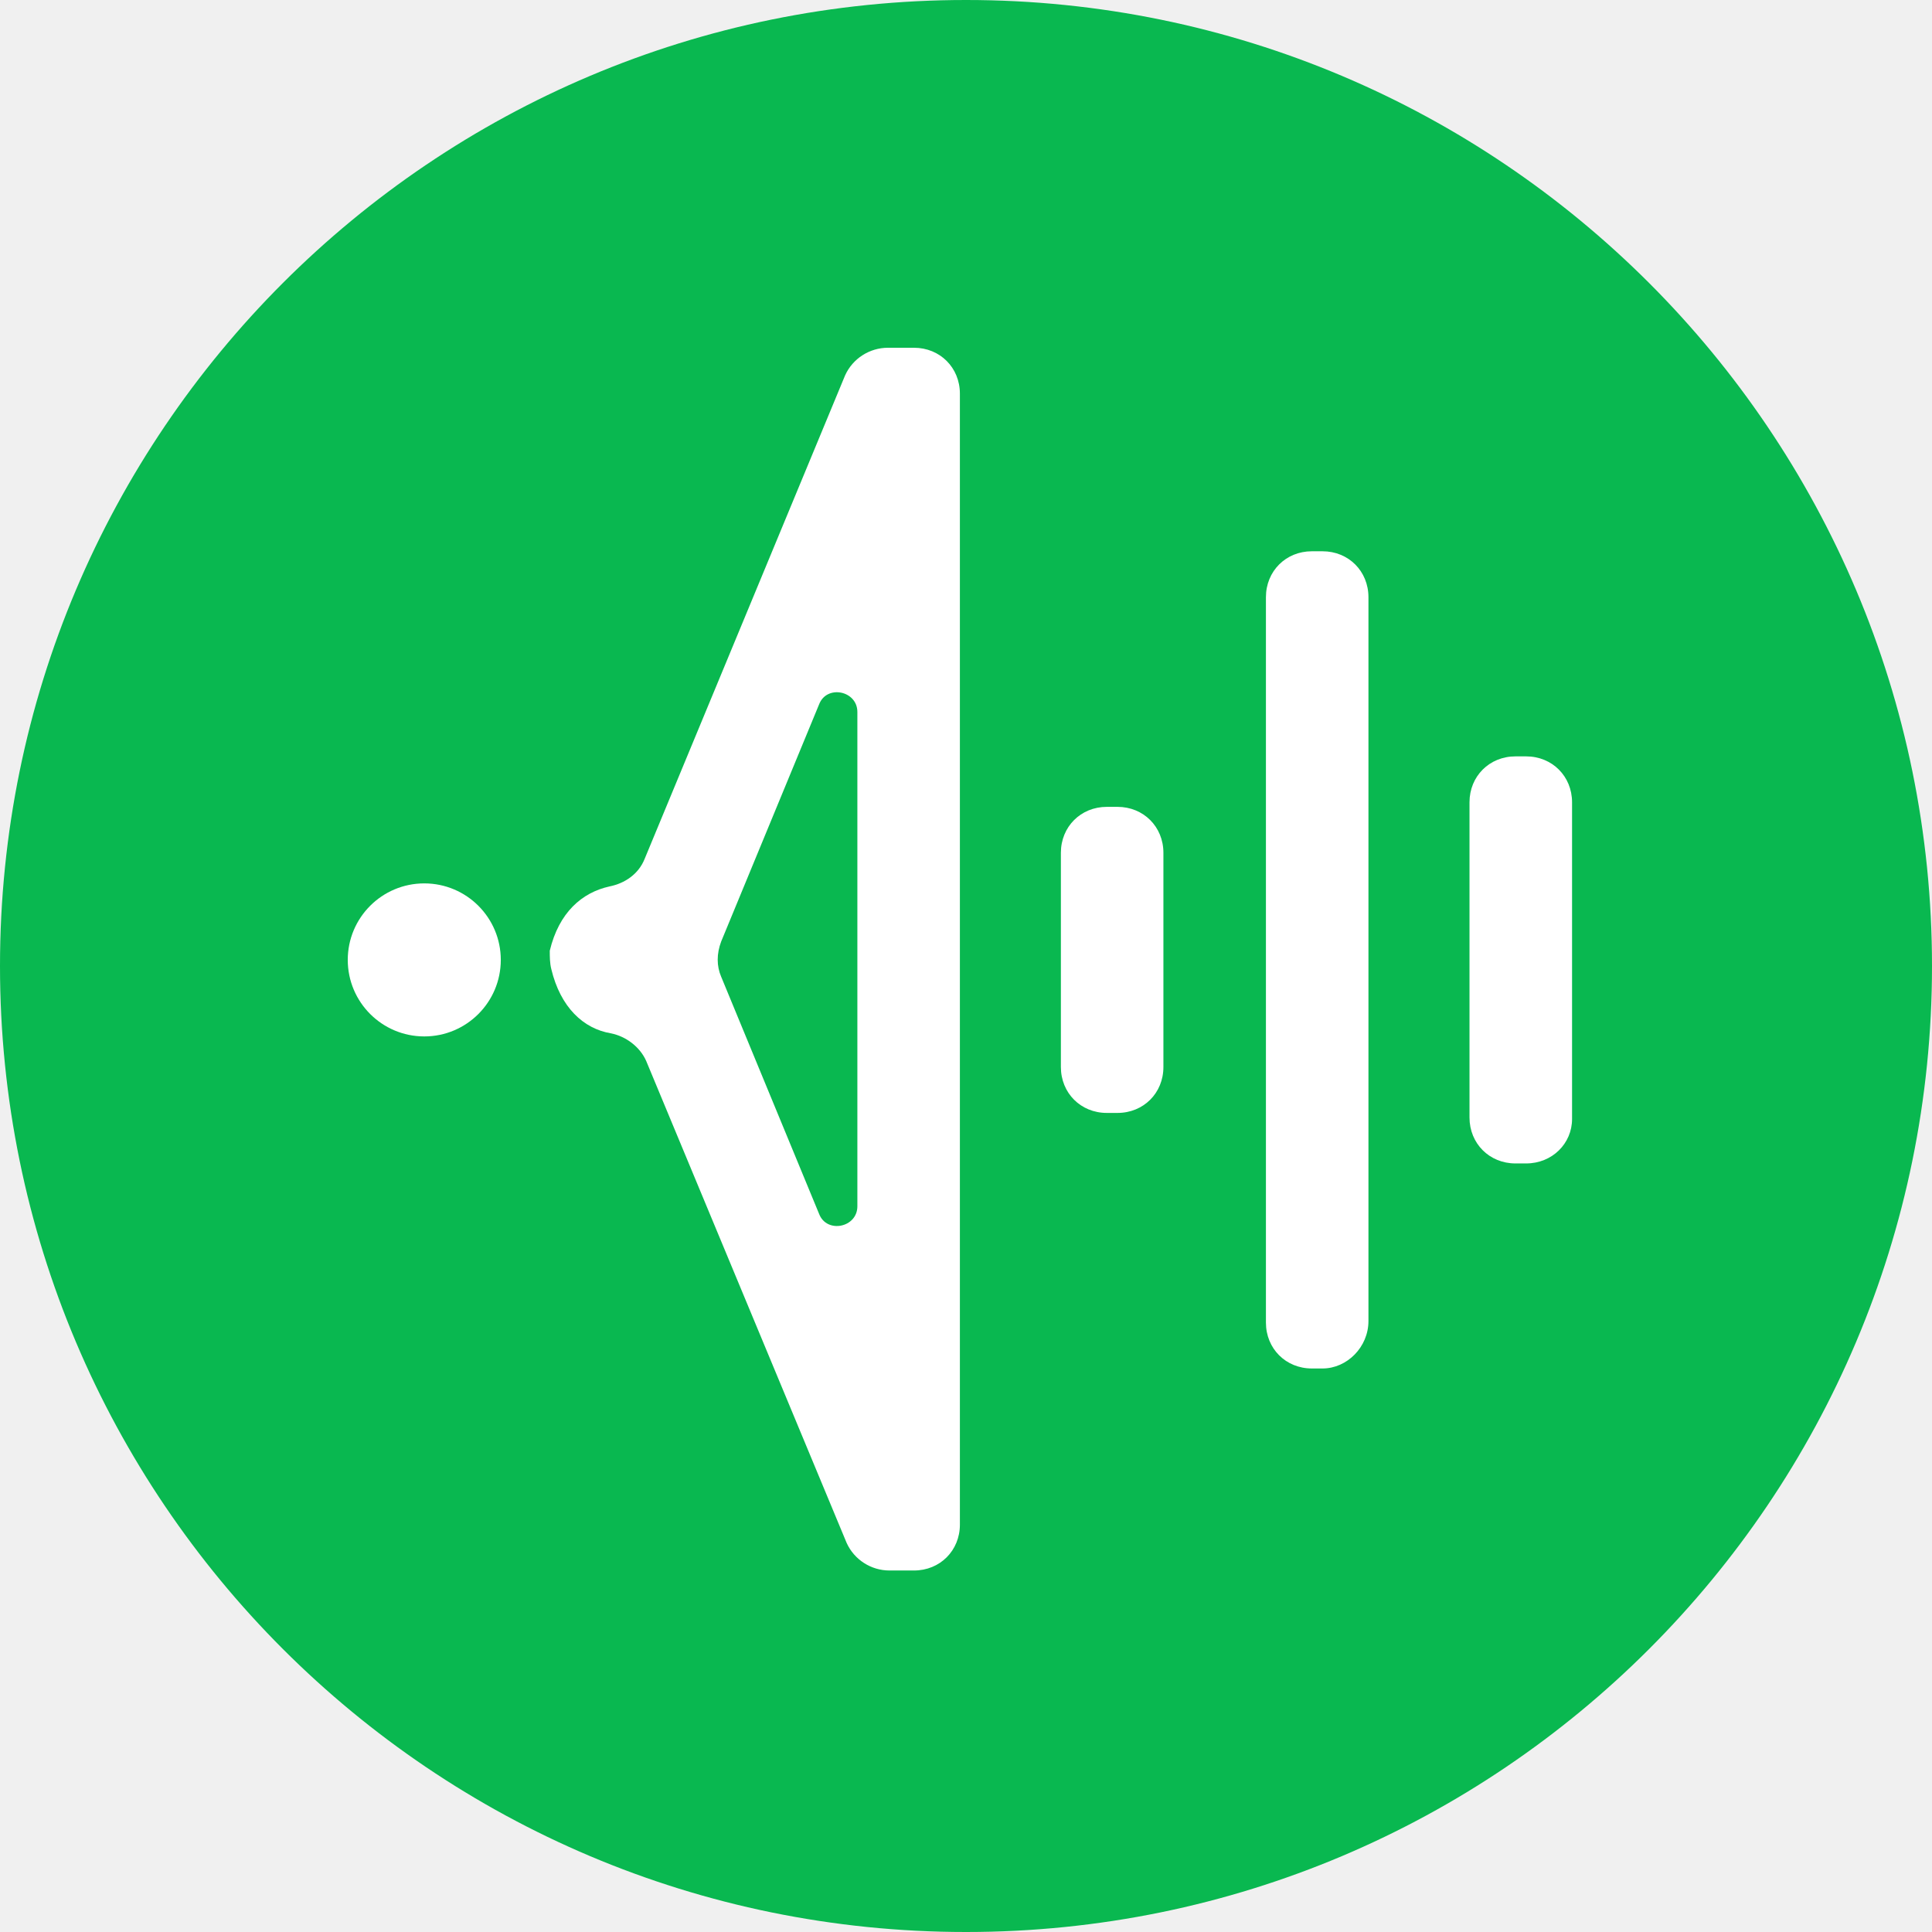
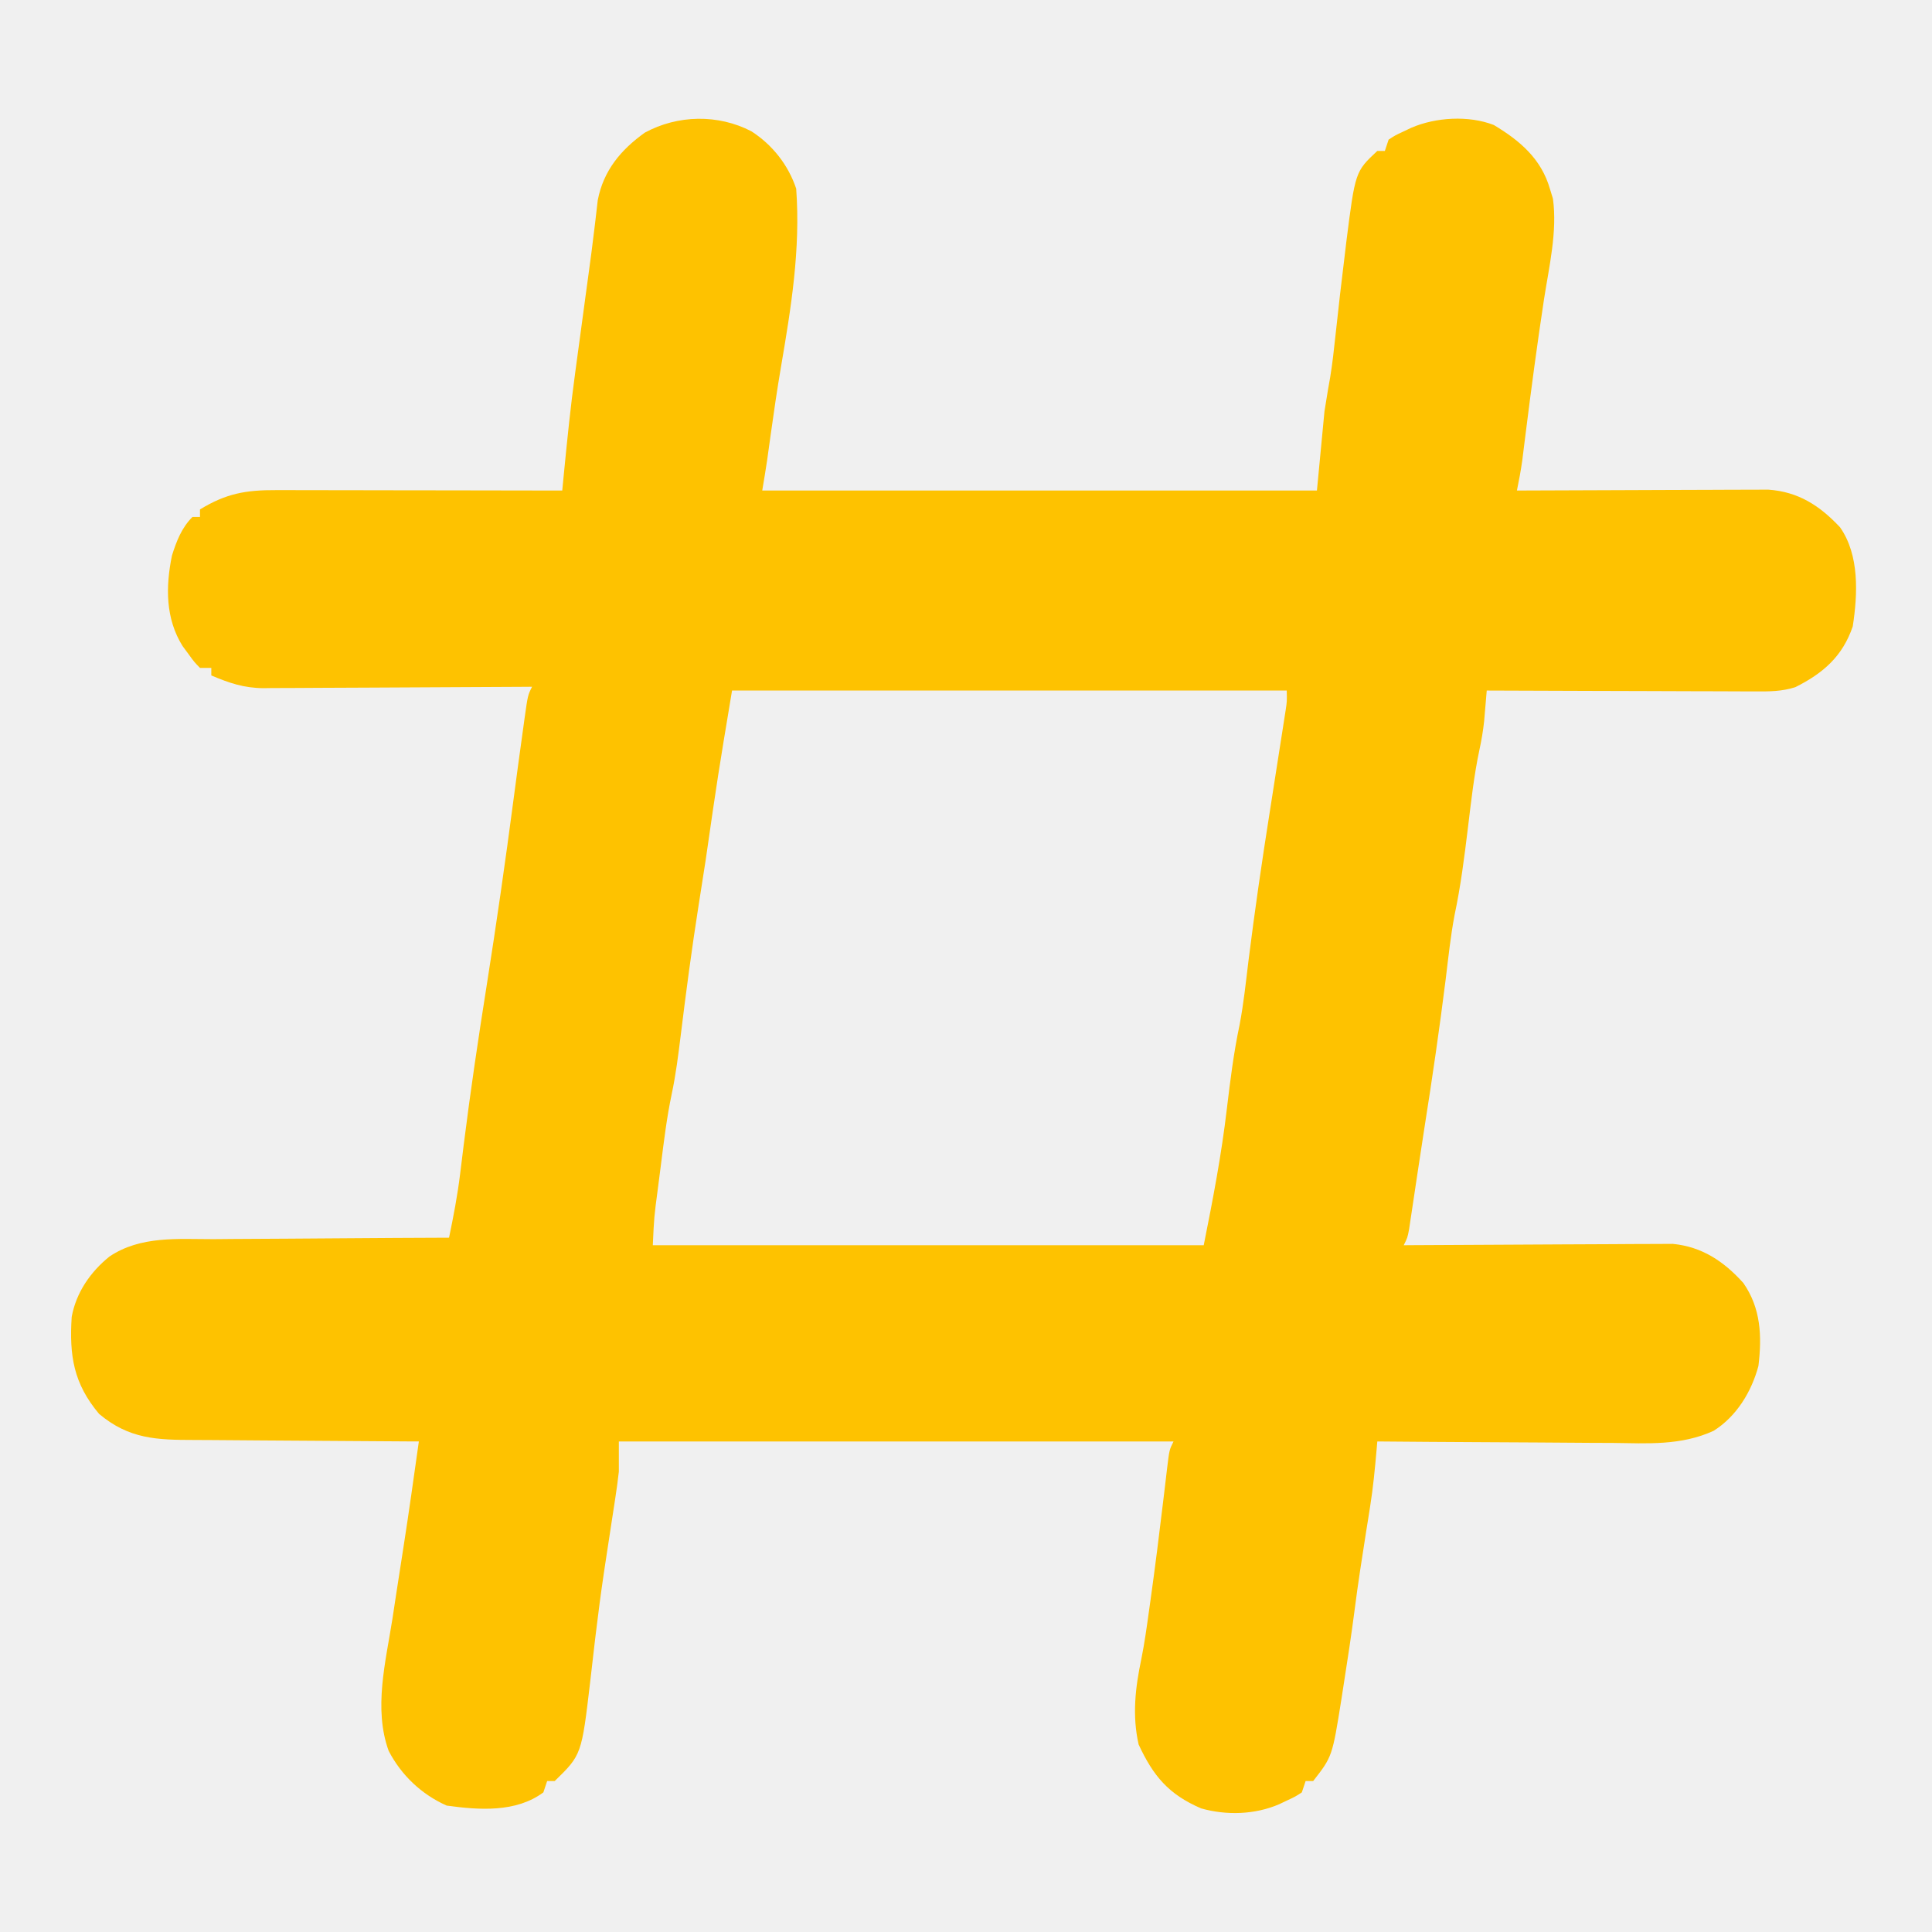
- <svg xmlns="http://www.w3.org/2000/svg" width="62" height="62" viewBox="0 0 62 62" fill="none">
-   <circle cx="31" cy="31" r="31" fill="#09B850" />
-   <path d="M13.616 33.26C14.972 33.26 16.071 32.16 16.071 30.804C16.071 29.448 14.972 28.349 13.616 28.349C12.259 28.349 11.16 29.448 11.16 30.804C11.16 32.16 12.259 33.26 13.616 33.26Z" fill="white" />
-   <path d="M48.975 37.336H48.632C47.797 37.336 47.158 36.697 47.158 35.862V25.746C47.158 24.911 47.797 24.273 48.632 24.273H48.975C49.81 24.273 50.449 24.911 50.449 25.746V35.911C50.449 36.697 49.81 37.336 48.975 37.336Z" fill="white" />
-   <path d="M42.442 43.916H42.098C41.263 43.916 40.625 43.278 40.625 42.443V19.165C40.625 18.33 41.263 17.691 42.098 17.691H42.442C43.277 17.691 43.915 18.33 43.915 19.165V42.394C43.915 43.228 43.228 43.916 42.442 43.916Z" fill="white" />
-   <path d="M35.862 35.715H35.518C34.683 35.715 34.045 35.077 34.045 34.242V27.366C34.045 26.532 34.683 25.893 35.518 25.893H35.862C36.697 25.893 37.335 26.532 37.335 27.366V34.242C37.335 35.077 36.697 35.715 35.862 35.715Z" fill="white" />
-   <path d="M17.692 31.099C17.986 32.327 18.723 33.014 19.607 33.161C20.098 33.26 20.54 33.603 20.736 34.045L27.17 49.515C27.415 50.055 27.956 50.399 28.545 50.399H29.331C30.166 50.399 30.804 49.76 30.804 48.926V12.633C30.804 11.799 30.166 11.16 29.331 11.16H28.496C27.907 11.16 27.366 11.504 27.121 12.044L20.687 27.563C20.491 28.054 20.049 28.349 19.558 28.447C18.674 28.643 17.937 29.282 17.643 30.509C17.643 30.706 17.643 30.902 17.692 31.099ZM23.143 30.215L26.286 22.603C26.531 21.964 27.514 22.161 27.514 22.848V38.711C27.514 39.398 26.531 39.595 26.286 38.956L23.143 31.344C22.995 31 22.995 30.608 23.143 30.215Z" fill="white" />
+ <svg xmlns="http://www.w3.org/2000/svg" version="1.1" width="512" height="512">
+   <path d="M0 0 C5.563 3.581 9.772 8.927 11.863 15.199 C13.031 31.265 10.52 46.691 7.828 62.455 C6.816 68.397 5.94 74.354 5.113 80.324 C4.89 81.931 4.666 83.538 4.441 85.145 C4.353 85.789 4.264 86.434 4.173 87.098 C3.774 89.804 3.313 92.501 2.863 95.199 C51.373 95.199 99.883 95.199 149.863 95.199 C150.523 88.269 151.183 81.339 151.863 74.199 C152.863 68.012 152.863 68.012 153.367 65.238 C153.983 61.468 154.397 57.684 154.801 53.887 C155.579 46.671 156.404 39.463 157.301 32.262 C157.411 31.327 157.521 30.393 157.635 29.43 C160.014 10.671 160.014 10.671 165.863 5.199 C166.523 5.199 167.183 5.199 167.863 5.199 C168.193 4.209 168.523 3.219 168.863 2.199 C170.605 1.066 170.605 1.066 172.738 0.074 C173.786 -0.425 173.786 -0.425 174.855 -0.934 C181.335 -3.732 190.058 -4.269 196.738 -1.676 C203.683 2.491 209.31 7.281 211.613 15.262 C211.876 16.119 212.139 16.976 212.41 17.859 C213.597 26.607 211.393 35.799 210.051 44.449 C208.246 56.315 206.661 68.198 205.171 80.106 C205.014 81.351 204.857 82.596 204.695 83.879 C204.558 84.98 204.422 86.08 204.281 87.214 C203.904 89.906 203.408 92.538 202.863 95.199 C204.159 95.193 204.159 95.193 205.48 95.186 C213.631 95.146 221.782 95.115 229.933 95.096 C234.123 95.085 238.313 95.071 242.503 95.048 C246.549 95.027 250.595 95.015 254.641 95.009 C256.183 95.006 257.724 94.999 259.265 94.988 C261.429 94.973 263.592 94.971 265.756 94.972 C267.602 94.966 267.602 94.966 269.484 94.959 C277.489 95.528 283.111 99.203 288.484 104.926 C293.66 112.286 293.182 122.625 291.863 131.199 C289.18 139.127 283.989 143.641 276.637 147.31 C273.08 148.45 269.737 148.463 266.044 148.426 C265.272 148.427 264.501 148.427 263.707 148.427 C261.169 148.426 258.631 148.41 256.094 148.395 C254.33 148.391 252.566 148.388 250.802 148.386 C246.167 148.378 241.533 148.359 236.899 148.337 C232.166 148.316 227.434 148.307 222.701 148.297 C213.422 148.275 204.143 148.241 194.863 148.199 C194.802 148.939 194.741 149.678 194.677 150.44 C194.551 151.907 194.551 151.907 194.422 153.404 C194.34 154.37 194.258 155.337 194.174 156.332 C193.894 158.913 193.476 161.383 192.926 163.918 C191.463 170.779 190.712 177.742 189.863 184.699 C188.925 192.393 187.967 200.032 186.354 207.619 C185.279 213.267 184.687 218.995 183.988 224.699 C182.347 237.813 180.447 250.871 178.376 263.924 C177.823 267.455 177.289 270.989 176.758 274.523 C176.577 275.724 176.396 276.924 176.209 278.161 C175.86 280.475 175.514 282.788 175.17 285.103 C175.013 286.135 174.857 287.167 174.695 288.23 C174.558 289.144 174.422 290.057 174.281 290.998 C173.863 293.199 173.863 293.199 172.863 295.199 C174.249 295.189 174.249 295.189 175.663 295.179 C184.388 295.119 193.112 295.073 201.837 295.044 C206.322 295.028 210.807 295.007 215.292 294.973 C219.623 294.94 223.954 294.922 228.285 294.915 C229.935 294.909 231.584 294.898 233.233 294.882 C235.55 294.86 237.867 294.857 240.184 294.859 C241.501 294.852 242.817 294.845 244.174 294.838 C251.931 295.597 257.713 299.479 262.863 305.199 C267.519 311.877 267.824 319.297 266.863 327.199 C265.023 334.042 261.076 340.543 255.003 344.372 C246.361 348.34 237.467 347.704 228.168 347.59 C226.366 347.582 224.564 347.577 222.763 347.573 C218.051 347.558 213.34 347.518 208.628 347.474 C203.808 347.433 198.988 347.415 194.168 347.395 C184.733 347.352 175.298 347.284 165.863 347.199 C165.802 347.921 165.74 348.643 165.676 349.386 C165.234 354.428 164.76 359.433 163.961 364.434 C163.794 365.494 163.627 366.554 163.455 367.647 C163.193 369.281 163.193 369.281 162.926 370.949 C161.835 377.879 160.746 384.802 159.863 391.762 C158.979 398.592 157.933 405.395 156.863 412.199 C156.697 413.275 156.531 414.351 156.359 415.459 C153.931 430.706 153.931 430.706 148.863 437.199 C148.203 437.199 147.543 437.199 146.863 437.199 C146.533 438.189 146.203 439.179 145.863 440.199 C144.121 441.332 144.121 441.332 141.988 442.324 C140.94 442.823 140.94 442.823 139.871 443.332 C133.444 446.108 125.925 446.342 119.184 444.445 C110.527 440.729 106.481 435.827 102.613 427.512 C100.87 419.814 101.729 412.464 103.333 404.836 C104.184 400.607 104.772 396.346 105.363 392.074 C105.556 390.707 105.556 390.707 105.752 389.312 C106.974 380.552 108.082 371.779 109.125 362.996 C109.303 361.495 109.483 359.995 109.664 358.495 C109.835 357.08 110.002 355.665 110.166 354.249 C110.751 349.425 110.751 349.425 111.863 347.199 C63.353 347.199 14.843 347.199 -35.137 347.199 C-35.137 349.839 -35.137 352.479 -35.137 355.199 C-35.403 357.57 -35.722 359.936 -36.09 362.293 C-36.19 362.95 -36.29 363.607 -36.393 364.284 C-36.608 365.692 -36.825 367.1 -37.045 368.508 C-37.633 372.278 -38.203 376.051 -38.77 379.824 C-38.886 380.598 -39.002 381.371 -39.121 382.168 C-39.912 387.503 -40.613 392.844 -41.254 398.199 C-41.34 398.919 -41.427 399.64 -41.516 400.381 C-41.925 403.808 -42.322 407.236 -42.704 410.666 C-45.003 430.248 -45.003 430.248 -52.137 437.199 C-52.797 437.199 -53.457 437.199 -54.137 437.199 C-54.467 438.189 -54.797 439.179 -55.137 440.199 C-62.401 445.595 -72.175 444.884 -80.762 443.699 C-87.418 440.741 -92.779 435.666 -96.137 429.199 C-100.191 418.021 -96.919 405.551 -95.137 394.199 C-94.805 392.022 -94.474 389.845 -94.145 387.668 C-93.508 383.486 -92.858 379.307 -92.199 375.129 C-90.749 365.833 -89.454 356.514 -88.137 347.199 C-89.501 347.194 -89.501 347.194 -90.892 347.188 C-99.484 347.15 -108.076 347.093 -116.667 347.015 C-121.084 346.976 -125.5 346.944 -129.917 346.928 C-134.184 346.913 -138.45 346.879 -142.716 346.831 C-144.34 346.816 -145.963 346.808 -147.586 346.807 C-157.555 346.797 -164.902 346.601 -172.887 339.887 C-179.638 331.823 -180.787 324.523 -180.137 314.199 C-178.972 307.768 -175.19 302.276 -170.137 298.199 C-161.89 292.656 -152.045 293.594 -142.539 293.59 C-140.736 293.575 -138.933 293.558 -137.13 293.54 C-132.41 293.496 -127.69 293.476 -122.97 293.461 C-118.143 293.441 -113.317 293.399 -108.49 293.359 C-99.039 293.284 -89.588 293.234 -80.137 293.199 C-78.972 287.6 -77.899 282.037 -77.207 276.355 C-77.054 275.123 -76.9 273.89 -76.742 272.62 C-76.504 270.679 -76.504 270.679 -76.262 268.699 C-74.483 254.489 -72.381 240.344 -70.137 226.199 C-67.567 209.942 -65.23 193.67 -63.082 177.352 C-62.23 170.88 -61.357 164.413 -60.449 157.949 C-60.33 157.08 -60.211 156.211 -60.088 155.315 C-59.254 149.433 -59.254 149.433 -58.137 147.199 C-59.557 147.209 -59.557 147.209 -61.006 147.219 C-69.951 147.28 -78.896 147.325 -87.841 147.355 C-92.439 147.37 -97.037 147.391 -101.635 147.426 C-106.077 147.458 -110.518 147.476 -114.96 147.484 C-116.65 147.489 -118.34 147.5 -120.031 147.516 C-122.407 147.538 -124.783 147.541 -127.16 147.54 C-127.851 147.551 -128.543 147.561 -129.255 147.572 C-134.511 147.54 -138.365 146.214 -143.137 144.199 C-143.137 143.539 -143.137 142.879 -143.137 142.199 C-144.127 142.199 -145.117 142.199 -146.137 142.199 C-147.672 140.625 -147.672 140.625 -149.199 138.512 C-149.706 137.827 -150.212 137.143 -150.734 136.438 C-155.296 129.156 -155.271 120.716 -153.566 112.426 C-152.363 108.612 -151.013 105.076 -148.137 102.199 C-147.477 102.199 -146.817 102.199 -146.137 102.199 C-146.137 101.539 -146.137 100.879 -146.137 100.199 C-139.182 95.972 -134.045 95.047 -125.858 95.086 C-125.038 95.086 -124.218 95.085 -123.373 95.085 C-120.673 95.086 -117.973 95.094 -115.273 95.102 C-113.397 95.103 -111.521 95.105 -109.645 95.106 C-104.715 95.11 -99.784 95.119 -94.854 95.131 C-89.82 95.141 -84.786 95.145 -79.752 95.15 C-69.88 95.161 -60.008 95.178 -50.137 95.199 C-50.009 93.886 -49.881 92.573 -49.75 91.22 C-48.856 82.106 -47.947 73.004 -46.699 63.93 C-46.574 62.995 -46.448 62.06 -46.319 61.097 C-45.928 58.193 -45.532 55.29 -45.137 52.387 C-44.743 49.474 -44.351 46.561 -43.959 43.649 C-43.705 41.772 -43.45 39.896 -43.192 38.019 C-42.629 33.906 -42.08 29.794 -41.596 25.671 C-41.472 24.644 -41.472 24.644 -41.345 23.596 C-41.132 21.813 -40.928 20.028 -40.725 18.244 C-39.208 10.394 -34.624 4.915 -28.262 0.355 C-19.55 -4.385 -8.799 -4.584 0 0 Z M-5.137 148.199 C-8.881 170.663 -8.881 170.663 -12.137 193.199 C-12.75 197.202 -13.374 201.201 -14.012 205.199 C-15.812 216.646 -17.333 228.117 -18.742 239.617 C-19.389 244.82 -20.033 249.982 -21.121 255.113 C-22.441 261.348 -23.199 267.661 -23.997 273.979 C-24.264 276.092 -24.538 278.204 -24.812 280.316 C-25.794 287.733 -25.794 287.733 -26.137 295.199 C22.043 295.199 70.223 295.199 119.863 295.199 C122.292 283.054 124.556 271.307 125.988 259.074 C126.884 251.584 127.8 244.182 129.368 236.801 C130.445 231.146 131.038 225.411 131.738 219.699 C133.38 206.584 135.277 193.525 137.346 180.47 C138.28 174.569 139.197 168.665 140.113 162.762 C140.289 161.647 140.464 160.532 140.645 159.384 C140.804 158.355 140.964 157.326 141.129 156.266 C141.271 155.358 141.413 154.449 141.56 153.514 C141.928 151.093 141.928 151.093 141.863 148.199 C93.353 148.199 44.843 148.199 -5.137 148.199 Z " fill="#FEC200" transform="translate(199.1367,34.80078)" />
</svg>
